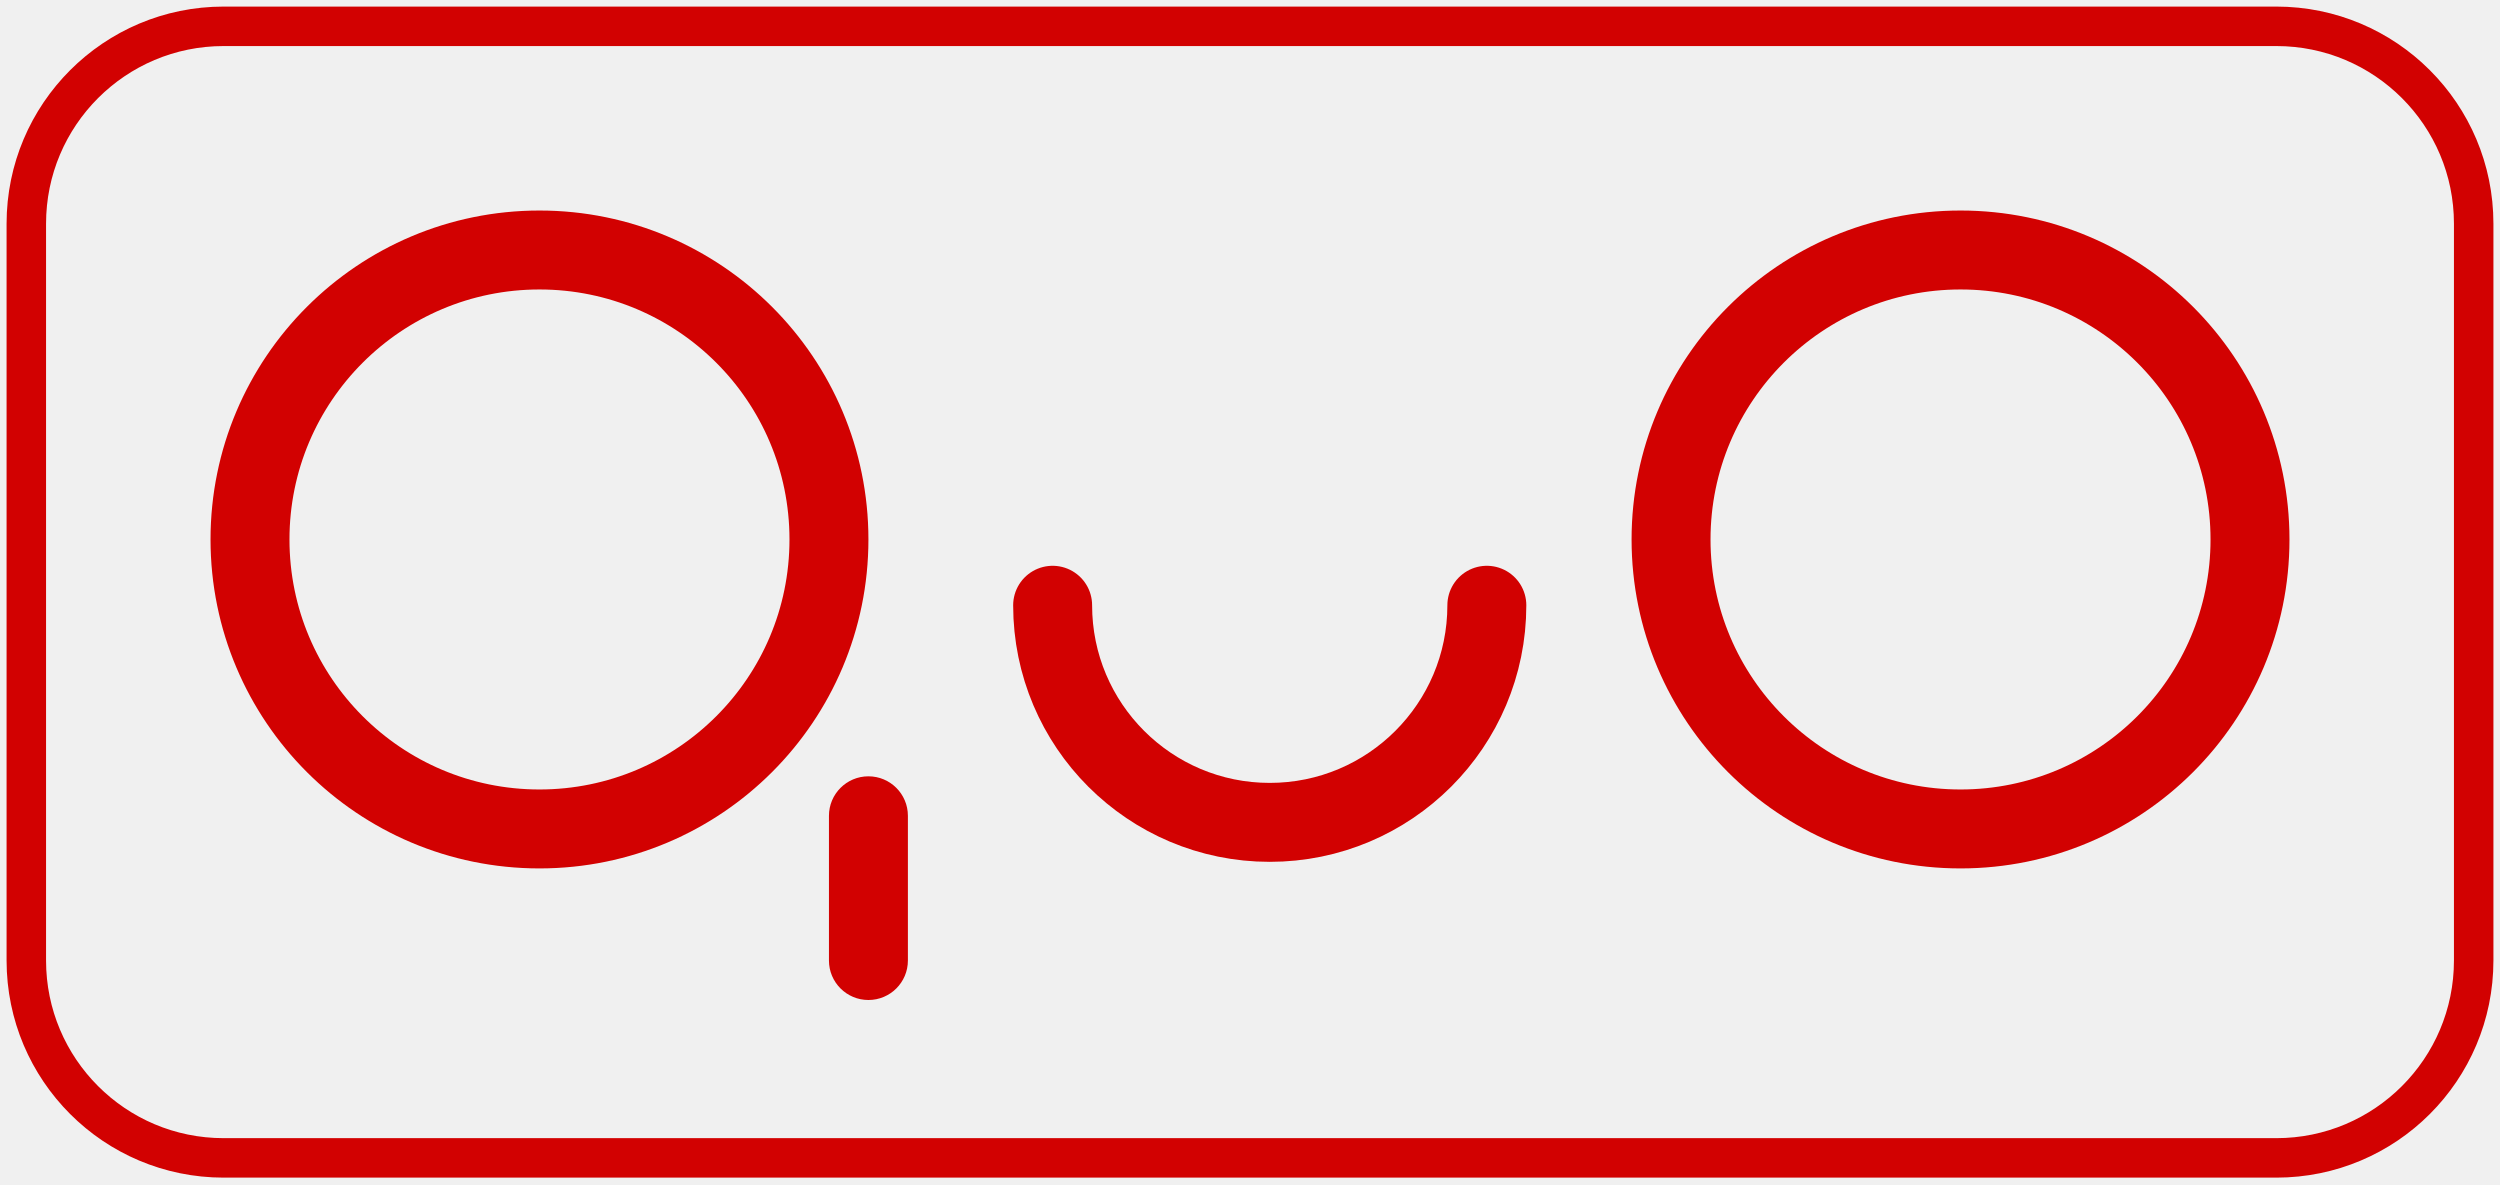
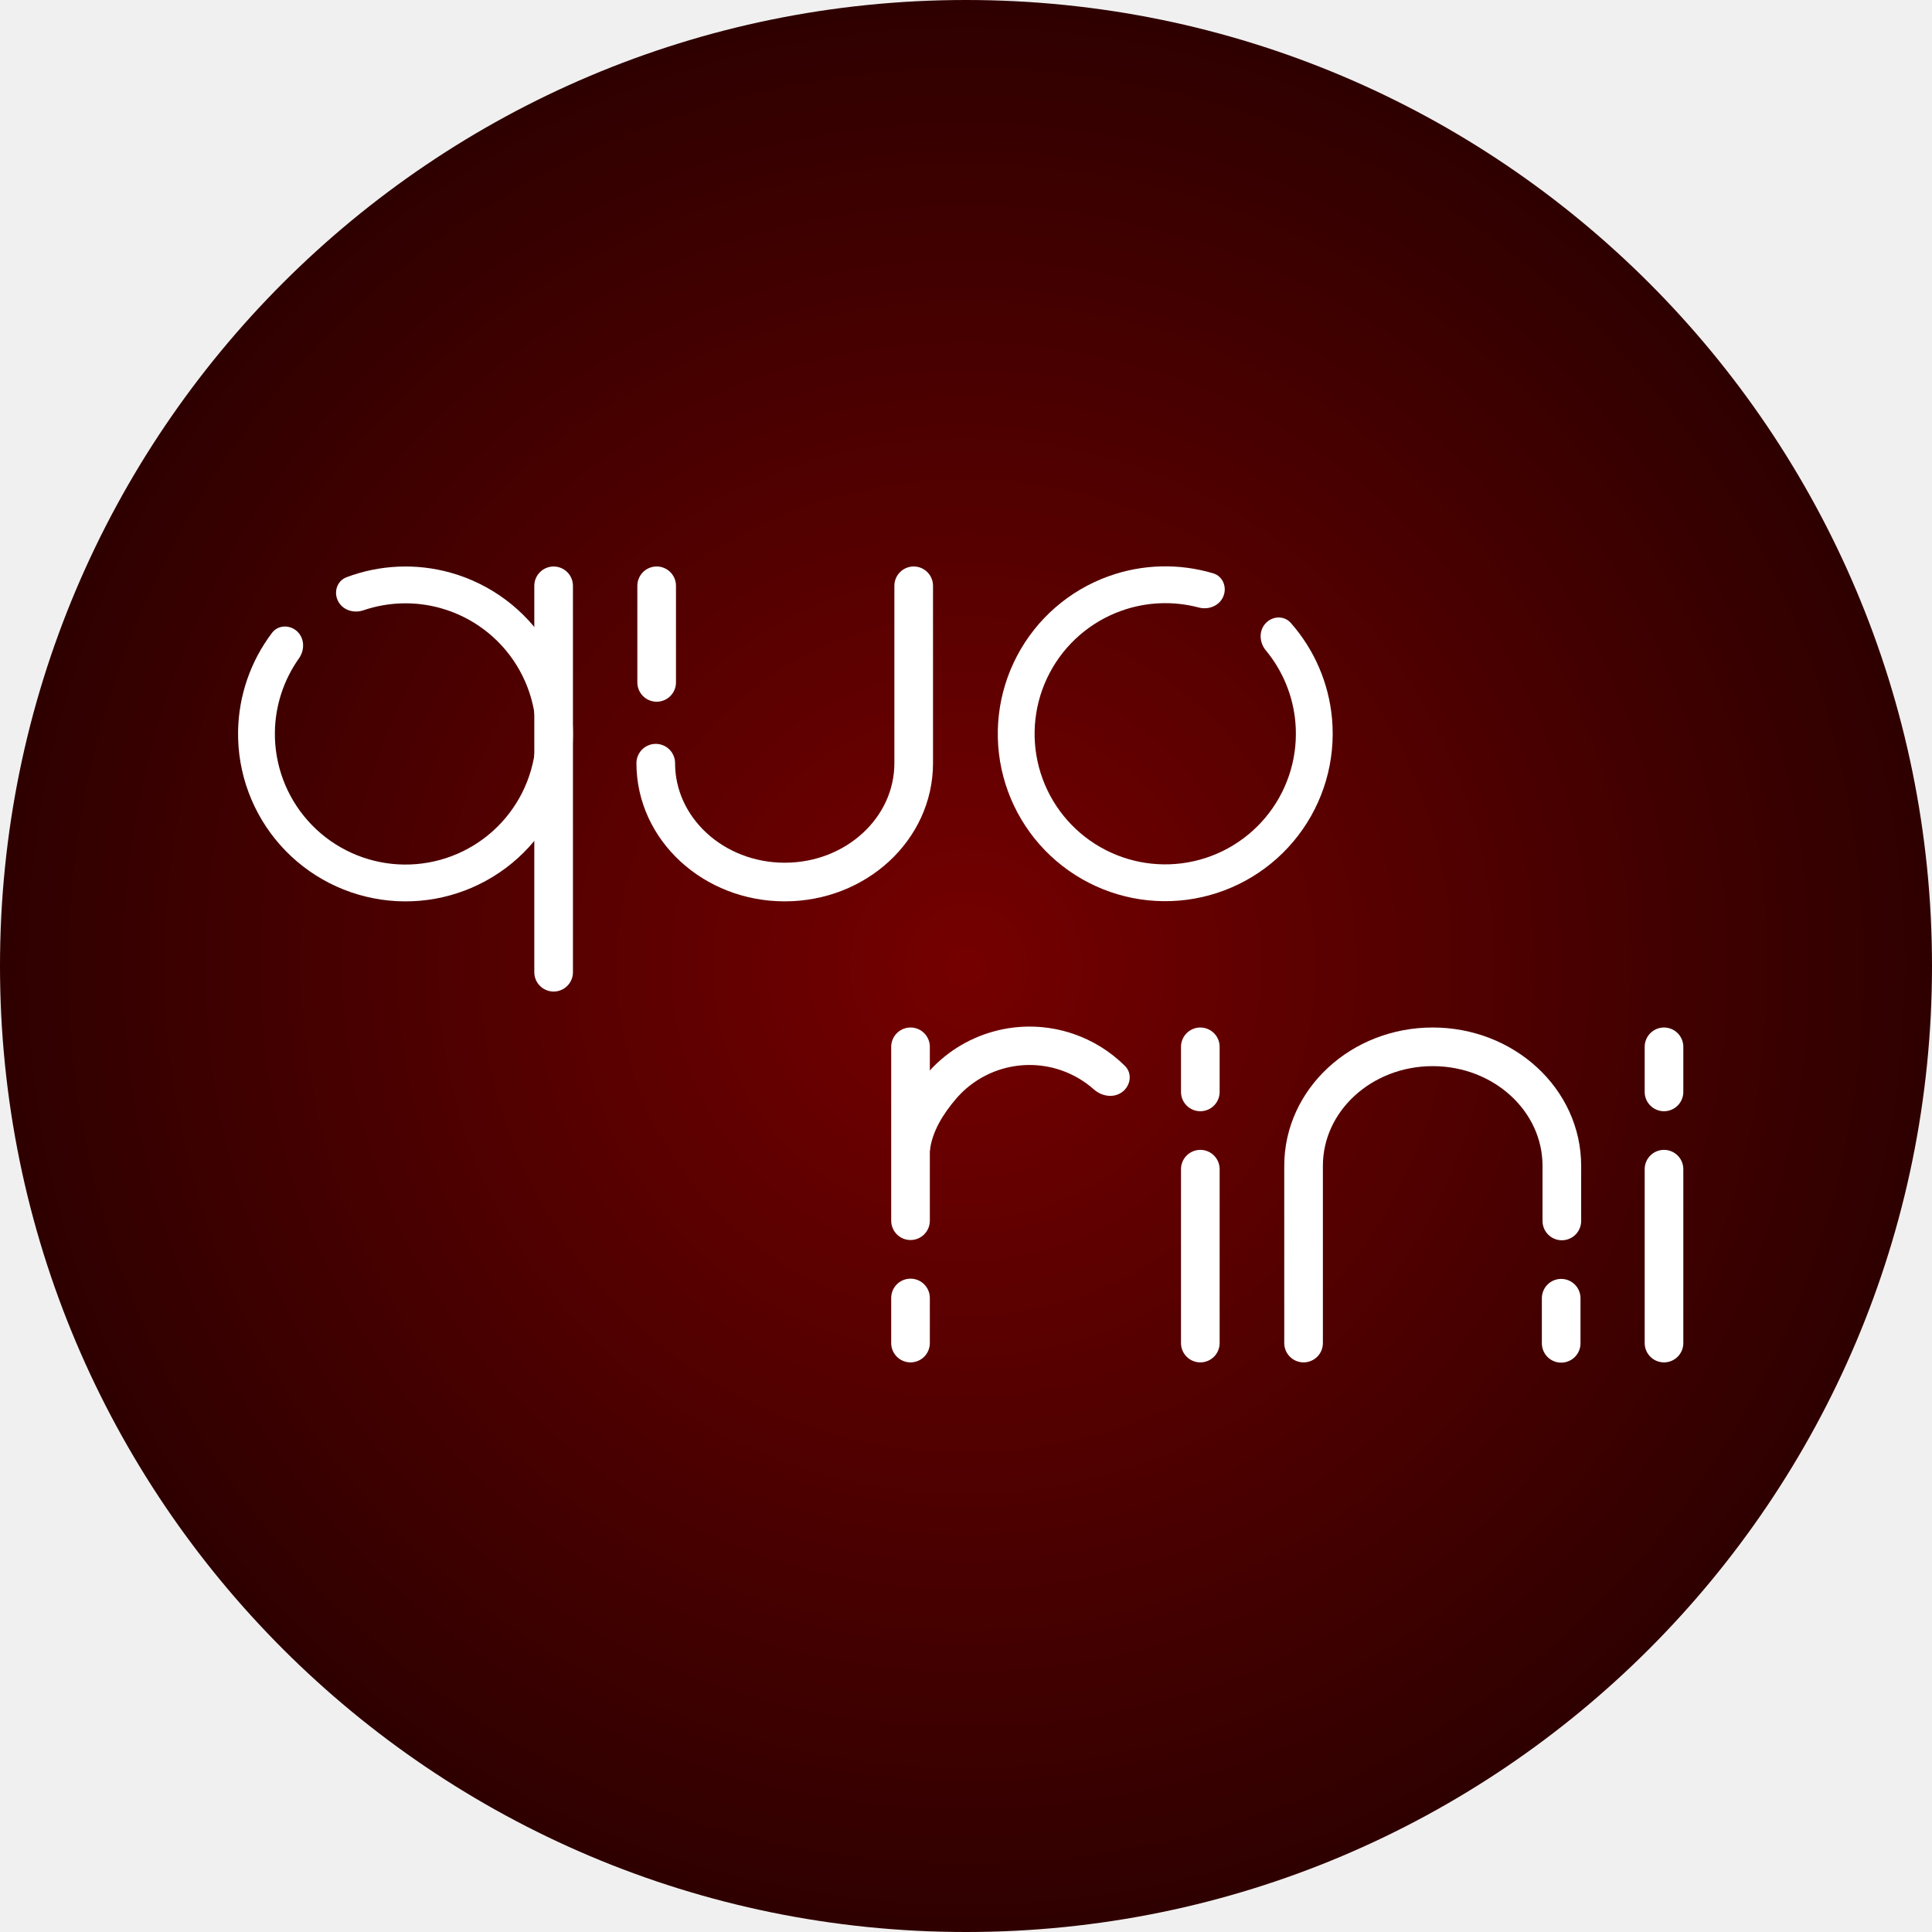
- <svg xmlns="http://www.w3.org/2000/svg" width="190px" height="90px" viewBox="0 0 190 90" version="1.1">
-   <g id="Page-1" stroke="none" stroke-width="1" fill="none" fill-rule="evenodd">
-     <g id="quorini" transform="translate(2, 2)">
-       <g id="q" transform="translate(17, 17)">
-         <rect id="Rectangle" fill="#D20101" fill-rule="nonzero" x="44" y="40" width="6" height="17" rx="3" />
-         <circle id="Oval" stroke="#D20101" stroke-width="6" cx="22" cy="22" r="22" />
-       </g>
-       <path d="M111,60.5 C111,51.387 103.613,44 94.5,44 C85.387,44 78,51.387 78,60.5" id="u" stroke="#D20101" stroke-width="6" stroke-linecap="round" stroke-linejoin="round" transform="translate(94.5, 52.25) scale(-1, 1) rotate(-180) translate(-94.5, -52.25)" />
-       <circle id="o" stroke="#D20101" stroke-width="6" cx="147" cy="39" r="22" />
-       <rect id="Rectangle" stroke="#D20101" stroke-width="3" x="0" y="0" width="186" height="86" rx="15" />
-     </g>
-   </g>
+ <svg xmlns="http://www.w3.org/2000/svg" width="300" height="300" viewBox="0 0 300 300" fill="none">
+   <rect width="300" height="300" rx="150" fill="url(#paint0_radial_19_739)" />
+   <line x1="258.385" y1="181.55" x2="258.385" y2="208.55" stroke="white" stroke-width="6" stroke-linecap="round" />
+   <line x1="258.385" y1="162.551" x2="258.385" y2="169.551" stroke="white" stroke-width="6" stroke-linecap="round" />
+   <path d="M202.418 208.55V181.028C202.418 170.823 211.396 162.55 222.47 162.55C233.545 162.55 242.522 170.823 242.522 181.028V189.588" stroke="white" stroke-width="6" stroke-linecap="round" stroke-linejoin="round" />
+   <line x1="242.419" y1="208.588" x2="242.419" y2="201.588" stroke="white" stroke-width="6" stroke-linecap="round" />
+   <line x1="186.385" y1="181.55" x2="186.385" y2="208.55" stroke="white" stroke-width="6" stroke-linecap="round" />
+   <line x1="186.385" y1="162.551" x2="186.385" y2="169.551" stroke="white" stroke-width="6" stroke-linecap="round" />
+   <line x1="141.385" y1="162.55" x2="141.385" y2="189.55" stroke="white" stroke-width="6" stroke-linecap="round" />
+   <line x1="141.385" y1="201.55" x2="141.385" y2="208.55" stroke="white" stroke-width="6" stroke-linecap="round" />
+   <mask id="path-10-inside-1_19_739" fill="white">
+     <path d="M174.262 169.56C175.577 168.569 175.853 166.681 174.685 165.52C172.426 163.274 169.676 161.561 166.635 160.527C162.649 159.172 158.347 159.045 154.288 160.163C150.229 161.281 146.6 163.593 143.872 166.799C142.324 168.617 141.107 170.676 140.261 172.881C139.187 175.678 141.405 178.401 144.385 178.724V178.724C144.71 175.728 146.463 172.958 148.416 170.662C150.369 168.367 152.967 166.712 155.874 165.911C158.78 165.111 161.86 165.201 164.714 166.172C166.622 166.821 168.369 167.842 169.861 169.167C171.092 170.26 172.946 170.551 174.262 169.56V169.56Z" />
+   </mask>
+   <path d="M164.714 166.172L162.46 172.797L164.714 166.172ZM179.622 160.558C176.611 157.564 172.944 155.28 168.889 153.902L164.381 167.153C166.408 167.842 168.241 168.984 169.747 170.481L179.622 160.558ZM168.889 153.902C163.574 152.094 157.838 151.925 152.426 153.416L156.149 166.91C158.855 166.164 161.723 166.249 164.381 167.153L168.889 153.902ZM152.426 153.416C147.014 154.907 142.176 157.99 138.538 162.264L149.205 171.334C151.024 169.197 153.443 167.655 156.149 166.91L152.426 153.416ZM138.538 162.264C136.475 164.689 134.852 167.434 133.723 170.374L146.798 175.389C147.362 173.918 148.173 172.546 149.205 171.334L138.538 162.264ZM151.346 179.478C151.443 178.579 152.103 177.132 153.749 175.197L143.082 166.128C140.822 168.784 137.976 172.877 137.424 177.969L151.346 179.478ZM153.749 175.197C154.793 173.971 156.182 173.086 157.735 172.658L154.012 159.164C149.753 160.338 145.945 162.764 143.082 166.128L153.749 175.197ZM157.735 172.658C159.288 172.23 160.934 172.279 162.46 172.797L166.969 159.547C162.786 158.124 158.272 157.991 154.012 159.164L157.735 172.658ZM162.46 172.797C163.479 173.144 164.413 173.69 165.21 174.398L174.511 163.935C172.326 161.994 169.764 160.497 166.969 159.547L162.46 172.797ZM165.21 174.398C168.291 177.134 173.866 178.623 178.477 175.148L170.046 163.971C170.984 163.264 172.026 163.105 172.79 163.188C173.507 163.267 174.083 163.555 174.511 163.935L165.21 174.398ZM133.723 170.374C132.249 174.215 133.098 178.089 135.175 180.893C137.172 183.59 140.268 185.317 143.632 185.682L145.138 171.766C145.522 171.808 146.019 172.012 146.43 172.567C146.65 172.864 146.862 173.291 146.949 173.835C147.038 174.401 146.967 174.948 146.798 175.389L133.723 170.374ZM169.747 170.481C167.41 168.157 168.528 165.116 170.046 163.971L178.477 175.148C182.626 172.022 184.295 165.205 179.622 160.558L169.747 170.481Z" fill="white" mask="url(#path-10-inside-1_19_739)" />
+   <mask id="path-12-inside-2_19_739" fill="white">
+     <path d="M189.953 92.624C190.567 91.169 189.89 89.476 188.377 89.025C183.097 87.451 177.425 87.589 172.19 89.461C166.053 91.656 160.963 96.074 157.928 101.841C154.892 107.608 154.134 114.304 155.801 120.601C157.469 126.899 161.441 132.341 166.932 135.848C172.423 139.355 179.032 140.673 185.45 139.54C191.868 138.407 197.628 134.906 201.588 129.73C205.549 124.554 207.422 118.081 206.836 111.592C206.337 106.057 204.079 100.854 200.432 96.726C199.387 95.543 197.565 95.639 196.504 96.808V96.808C195.442 97.977 195.547 99.773 196.555 100.988C199.16 104.128 200.771 108 201.142 112.108C201.599 117.17 200.138 122.22 197.048 126.258C193.958 130.295 189.465 133.027 184.458 133.91C179.451 134.794 174.295 133.767 170.012 131.03C165.728 128.294 162.629 124.05 161.328 119.136C160.028 114.223 160.62 109 162.987 104.501C165.355 100.002 169.326 96.556 174.113 94.844C177.998 93.454 182.191 93.289 186.136 94.333C187.662 94.737 189.338 94.078 189.953 92.624V92.624Z" />
+   </mask>
+   <path d="M189.953 92.624C190.567 91.169 189.89 89.476 188.377 89.025C183.097 87.451 177.425 87.589 172.19 89.461C166.053 91.656 160.963 96.074 157.928 101.841C154.892 107.608 154.134 114.304 155.801 120.601C157.469 126.899 161.441 132.341 166.932 135.848C172.423 139.355 179.032 140.673 185.45 139.54C191.868 138.407 197.628 134.906 201.588 129.73C205.549 124.554 207.422 118.081 206.836 111.592C206.337 106.057 204.079 100.854 200.432 96.726C199.387 95.543 197.565 95.639 196.504 96.808V96.808C195.442 97.977 195.547 99.773 196.555 100.988C199.16 104.128 200.771 108 201.142 112.108C201.599 117.17 200.138 122.22 197.048 126.258C193.958 130.295 189.465 133.027 184.458 133.91C179.451 134.794 174.295 133.767 170.012 131.03C165.728 128.294 162.629 124.05 161.328 119.136C160.028 114.223 160.62 109 162.987 104.501C165.355 100.002 169.326 96.556 174.113 94.844C177.998 93.454 182.191 93.289 186.136 94.333C187.662 94.737 189.338 94.078 189.953 92.624V92.624Z" stroke="white" stroke-width="14" mask="url(#path-12-inside-2_19_739)" />
+   <path d="M101.825 118.507C101.825 128.699 110.791 136.962 121.852 136.962C132.912 136.962 141.878 128.699 141.878 118.507V90.962" stroke="white" stroke-width="6" stroke-linecap="round" stroke-linejoin="round" />
+   <line x1="101.966" y1="90.962" x2="101.966" y2="105.962" stroke="white" stroke-width="6" stroke-linecap="round" />
+   <mask id="path-15-inside-3_19_739" fill="white">
+     <path d="M46.159 98.058C45.013 96.973 43.189 97.014 42.236 98.273C38.914 102.661 37.055 108.013 36.969 113.565C36.869 120.074 39.214 126.384 43.541 131.248C47.868 136.112 53.863 139.175 60.339 139.833C66.816 140.491 73.304 138.695 78.52 134.8C83.737 130.906 87.303 125.196 88.513 118.799C89.723 112.402 88.489 105.785 85.056 100.254C81.623 94.723 76.239 90.681 69.97 88.927C64.622 87.431 58.962 87.693 53.811 89.631C52.334 90.187 51.776 91.924 52.49 93.331V93.331C53.205 94.739 54.922 95.28 56.416 94.77C60.273 93.454 64.462 93.323 68.43 94.433C73.321 95.801 77.52 98.954 80.199 103.269C82.877 107.584 83.84 112.746 82.895 117.736C81.951 122.726 79.17 127.181 75.1 130.219C71.031 133.257 65.97 134.658 60.917 134.145C55.864 133.632 51.188 131.242 47.812 127.448C44.437 123.654 42.607 118.731 42.685 113.653C42.749 109.534 44.064 105.555 46.423 102.231C47.336 100.943 47.306 99.143 46.159 98.058V98.058Z" />
+   </mask>
+   <path d="M46.159 98.058C45.013 96.973 43.189 97.014 42.236 98.273C38.914 102.661 37.055 108.013 36.969 113.565C36.869 120.074 39.214 126.384 43.541 131.248C47.868 136.112 53.863 139.175 60.339 139.833C66.816 140.491 73.304 138.695 78.52 134.8C83.737 130.906 87.303 125.196 88.513 118.799C89.723 112.402 88.489 105.785 85.056 100.254C81.623 94.723 76.239 90.681 69.97 88.927C64.622 87.431 58.962 87.693 53.811 89.631C52.334 90.187 51.776 91.924 52.49 93.331V93.331C53.205 94.739 54.922 95.28 56.416 94.77C60.273 93.454 64.462 93.323 68.43 94.433C73.321 95.801 77.52 98.954 80.199 103.269C82.877 107.584 83.84 112.746 82.895 117.736C81.951 122.726 79.17 127.181 75.1 130.219C71.031 133.257 65.97 134.658 60.917 134.145C55.864 133.632 51.188 131.242 47.812 127.448C44.437 123.654 42.607 118.731 42.685 113.653C42.749 109.534 44.064 105.555 46.423 102.231C47.336 100.943 47.306 99.143 46.159 98.058V98.058Z" stroke="white" stroke-width="14" mask="url(#path-15-inside-3_19_739)" />
+   <line x1="85.966" y1="90.966" x2="85.966" y2="150.966" stroke="white" stroke-width="6" stroke-linecap="round" />
+   <defs>
+     <radialGradient id="paint0_radial_19_739" cx="0" cy="0" r="1" gradientUnits="userSpaceOnUse" gradientTransform="translate(150 150) rotate(90) scale(179)">
+       <stop stop-color="#750000" />
+       <stop offset="1" stop-color="#210000" />
+     </radialGradient>
+   </defs>
</svg>
